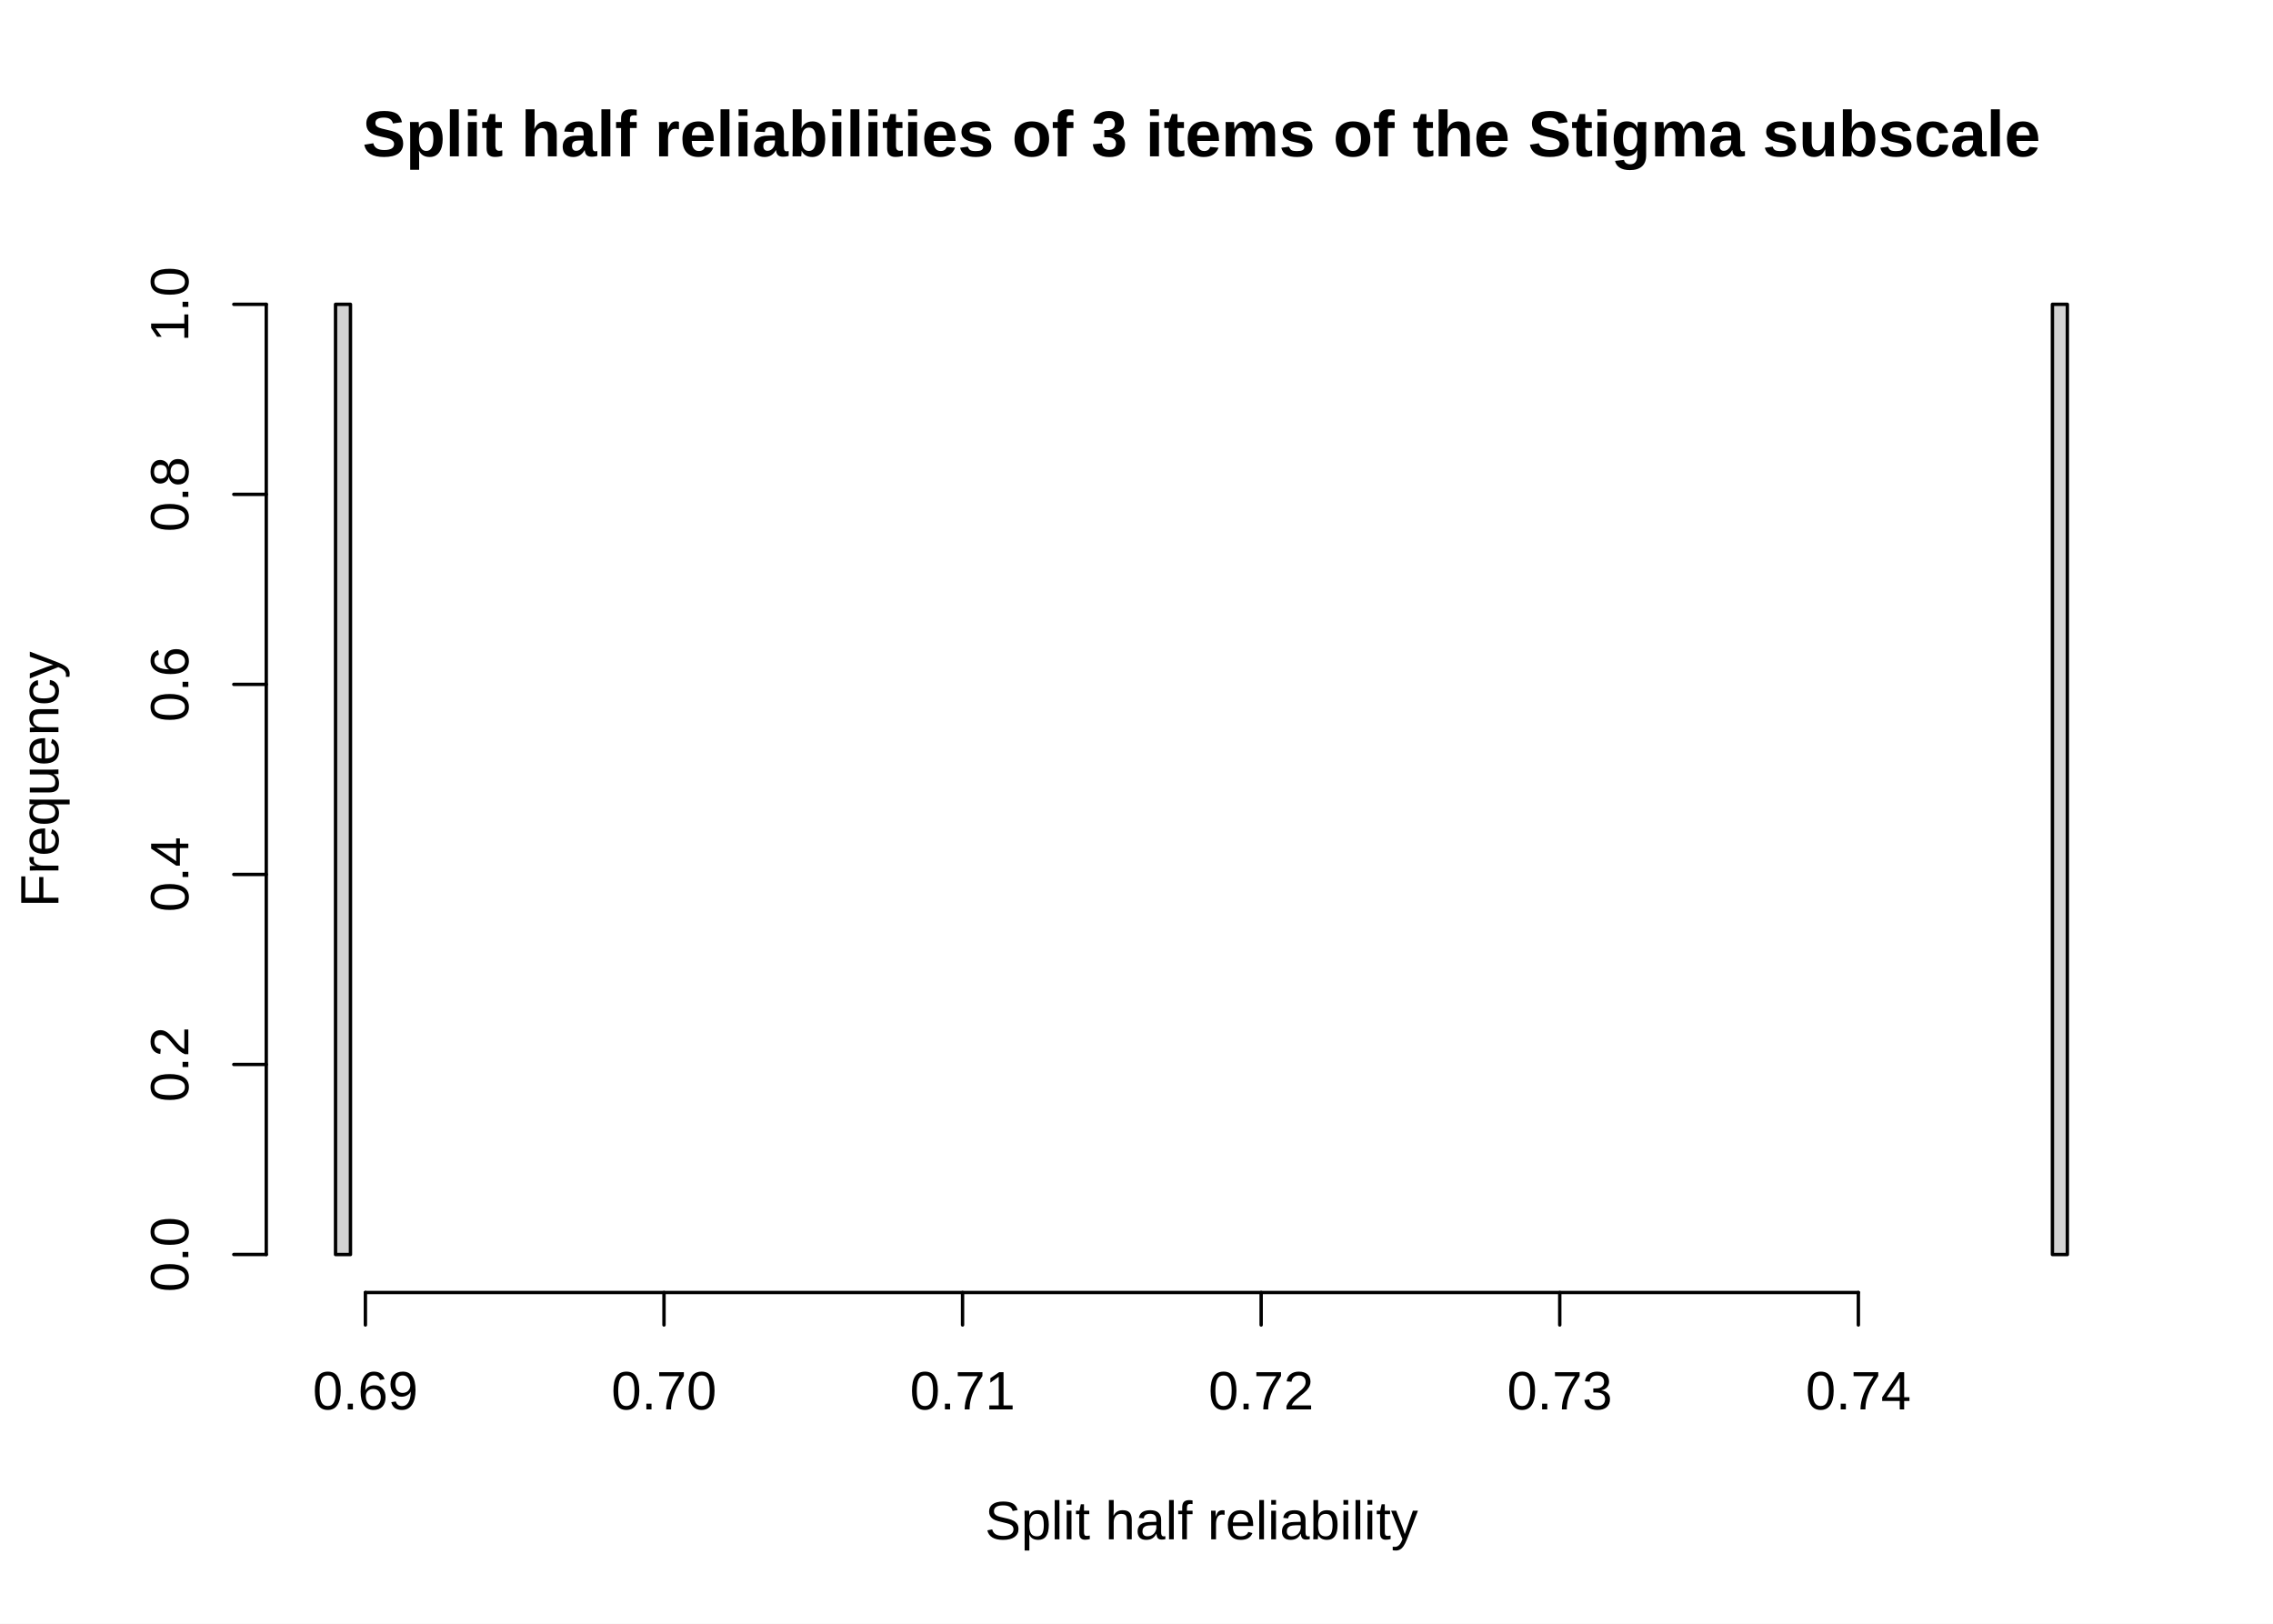
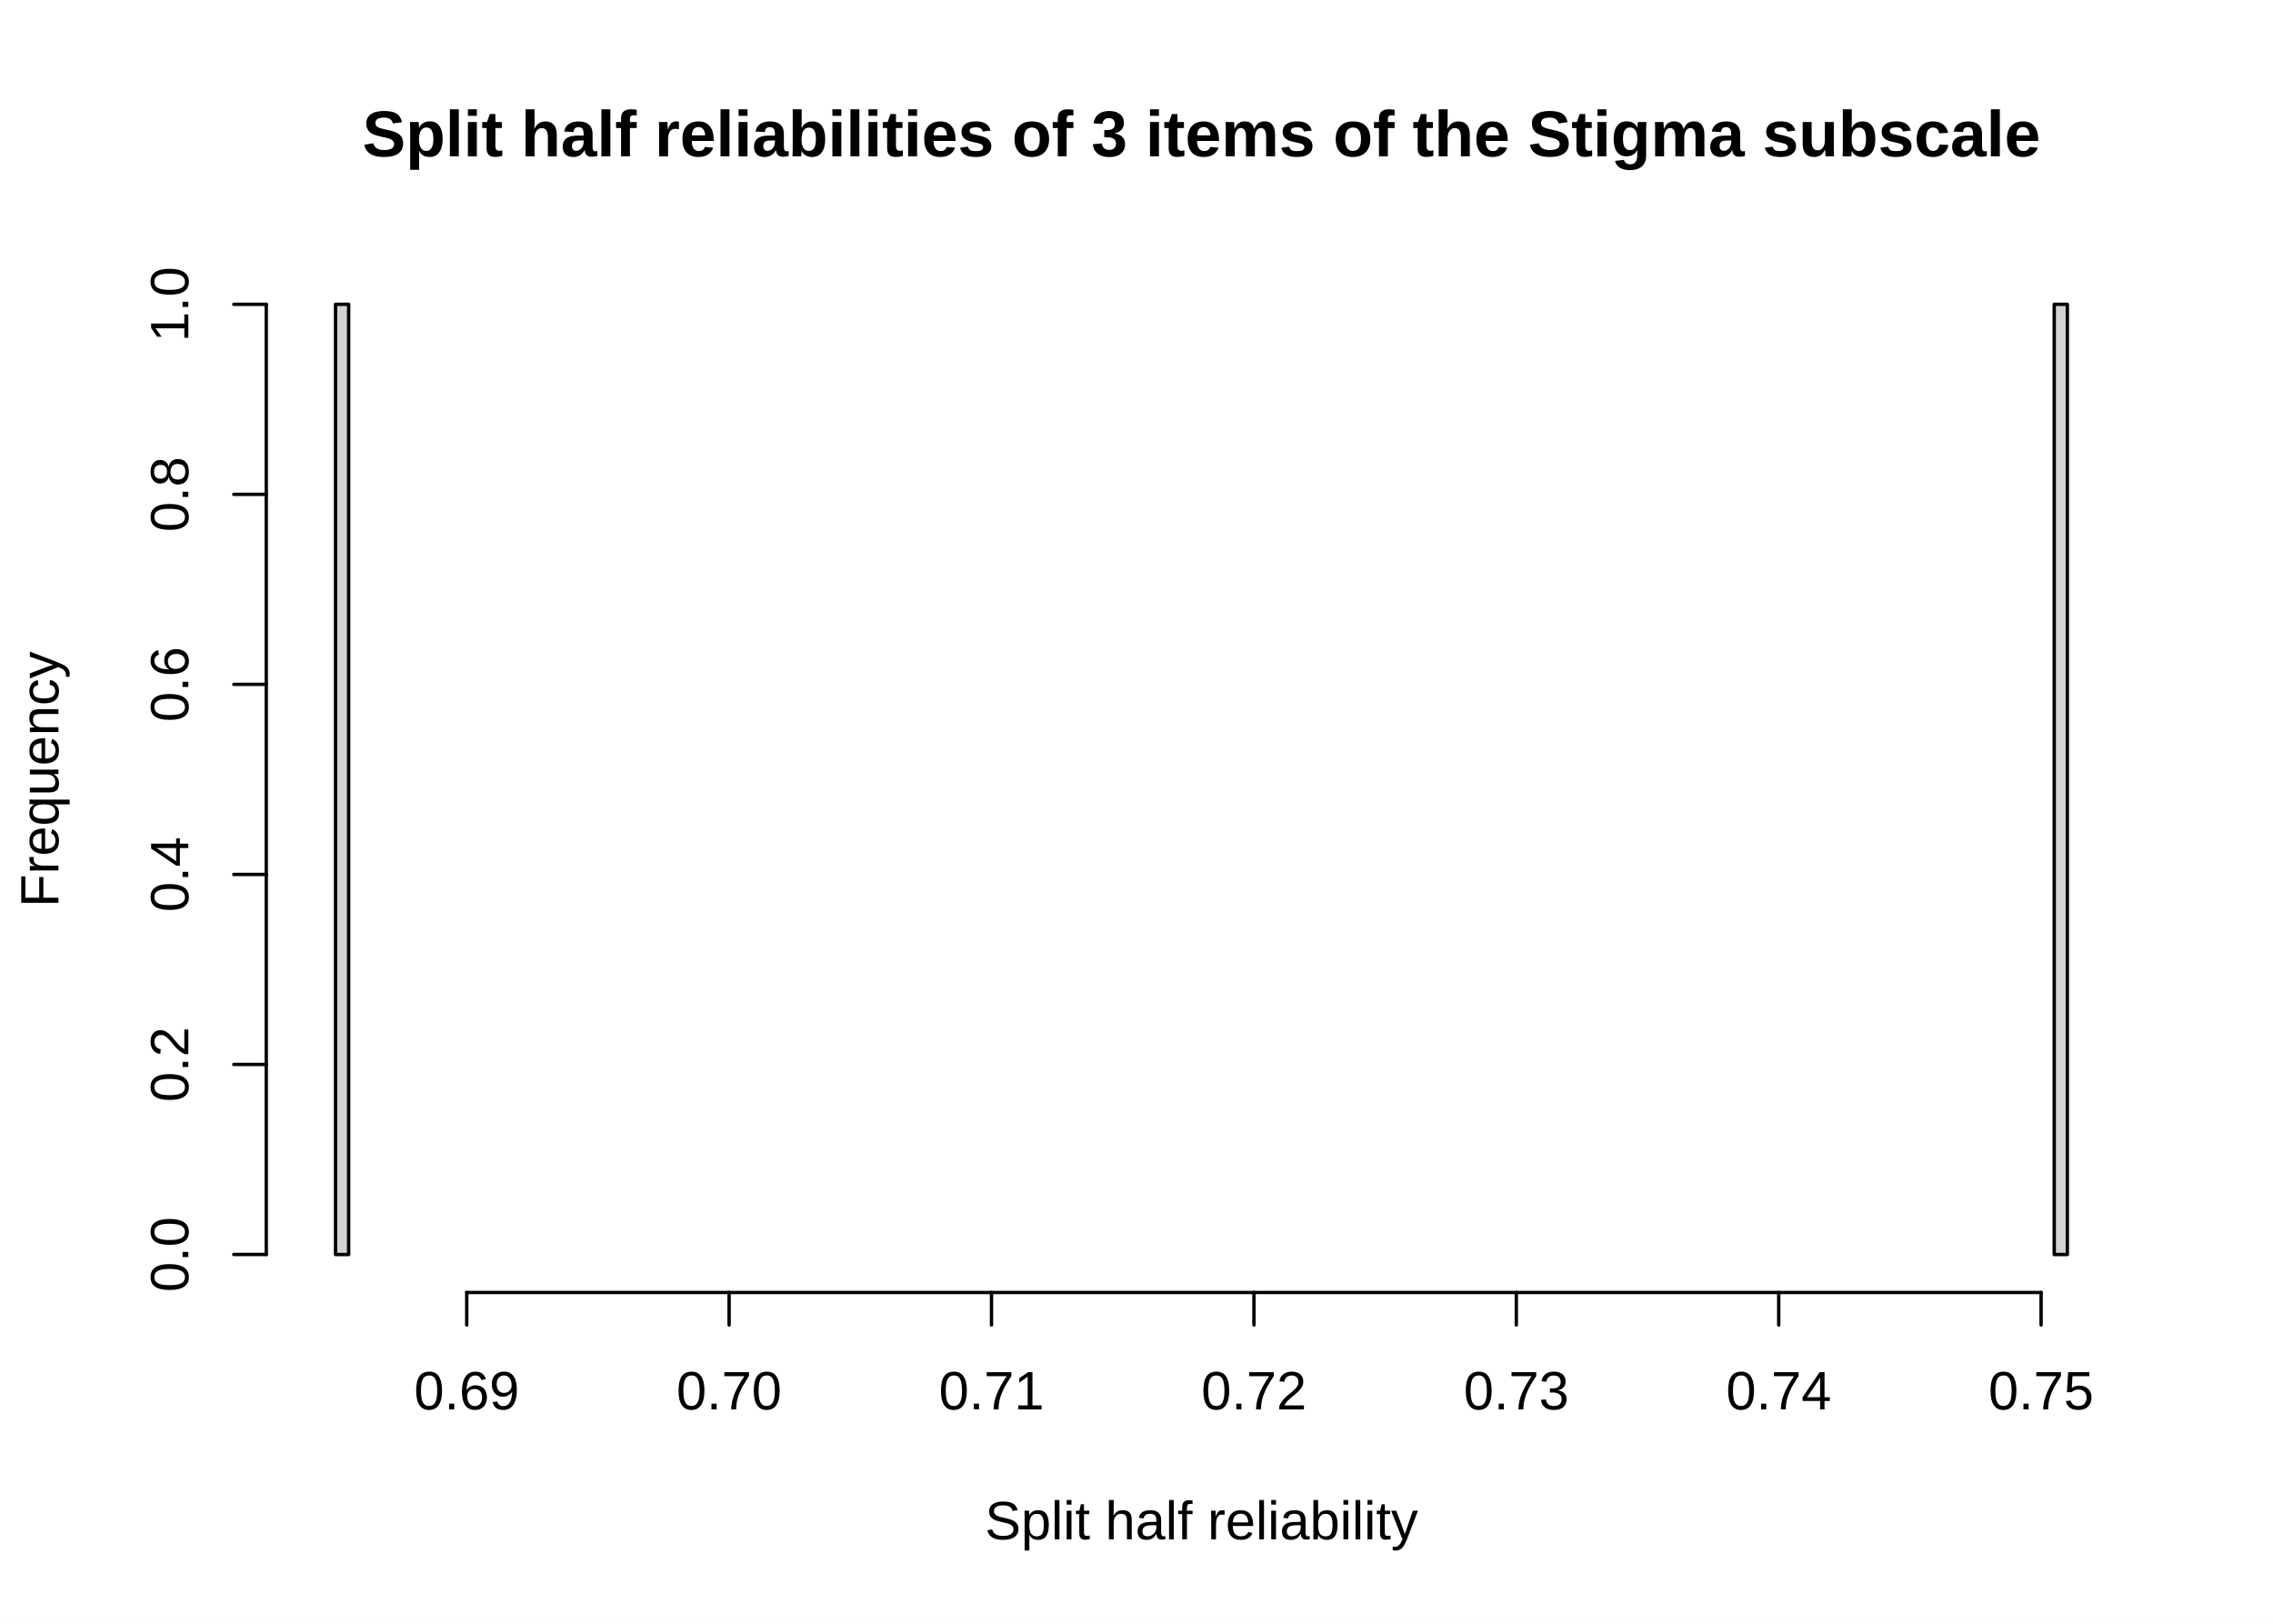
<svg xmlns="http://www.w3.org/2000/svg" class="svglite" width="504.00pt" height="360.00pt" viewBox="0 0 504.00 360.00">
  <defs>
    <style type="text/css">
    .svglite line, .svglite polyline, .svglite polygon, .svglite path, .svglite rect, .svglite circle {
      fill: none;
      stroke: #000000;
      stroke-linecap: round;
      stroke-linejoin: round;
      stroke-miterlimit: 10.00;
    }
  </style>
  </defs>
  <rect width="100%" height="100%" style="stroke: none; fill: #FFFFFF;" />
  <defs>
    <clipPath id="cpMC4wMHw1MDQuMDB8MC4wMHwzNjAuMDA=">
      <rect x="0.00" y="0.00" width="504.00" height="360.00" />
    </clipPath>
  </defs>
  <g clip-path="url(#cpMC4wMHw1MDQuMDB8MC4wMHwzNjAuMDA=)">
    <text x="266.40" y="34.67" text-anchor="middle" style="font-size: 14.40px; font-weight: bold; font-family: Arial;" textLength="305.06px" lengthAdjust="spacingAndGlyphs">Split half reliabilities of 3 items of the Stigma subscale</text>
    <text x="266.40" y="341.28" text-anchor="middle" style="font-size: 12.00px; font-family: Arial;" textLength="96.03px" lengthAdjust="spacingAndGlyphs">Split half reliability</text>
    <text transform="translate(12.96,172.80) rotate(-90)" text-anchor="middle" style="font-size: 12.00px; font-family: Arial;" textLength="56.71px" lengthAdjust="spacingAndGlyphs">Frequency</text>
-     <line x1="81.02" y1="286.56" x2="412.06" y2="286.56" style="stroke-width: 0.75;" />
-     <line x1="81.02" y1="286.56" x2="81.02" y2="293.76" style="stroke-width: 0.75;" />
-     <line x1="147.23" y1="286.56" x2="147.23" y2="293.76" style="stroke-width: 0.75;" />
-     <line x1="213.43" y1="286.56" x2="213.43" y2="293.76" style="stroke-width: 0.75;" />
-     <line x1="279.64" y1="286.56" x2="279.64" y2="293.76" style="stroke-width: 0.75;" />
-     <line x1="345.85" y1="286.56" x2="345.85" y2="293.76" style="stroke-width: 0.75;" />
-     <line x1="412.06" y1="286.56" x2="412.06" y2="293.76" style="stroke-width: 0.75;" />
-     <text x="81.02" y="312.48" text-anchor="middle" style="font-size: 12.00px; font-family: Arial;" textLength="23.36px" lengthAdjust="spacingAndGlyphs">0.69</text>
-     <text x="147.23" y="312.48" text-anchor="middle" style="font-size: 12.00px; font-family: Arial;" textLength="23.36px" lengthAdjust="spacingAndGlyphs">0.70</text>
-     <text x="213.43" y="312.48" text-anchor="middle" style="font-size: 12.00px; font-family: Arial;" textLength="23.36px" lengthAdjust="spacingAndGlyphs">0.71</text>
-     <text x="279.64" y="312.48" text-anchor="middle" style="font-size: 12.00px; font-family: Arial;" textLength="23.36px" lengthAdjust="spacingAndGlyphs">0.72</text>
-     <text x="345.85" y="312.48" text-anchor="middle" style="font-size: 12.00px; font-family: Arial;" textLength="23.36px" lengthAdjust="spacingAndGlyphs">0.73</text>
-     <text x="412.06" y="312.48" text-anchor="middle" style="font-size: 12.00px; font-family: Arial;" textLength="23.36px" lengthAdjust="spacingAndGlyphs">0.74</text>
+     <line x1="103.49" y1="286.56" x2="452.58" y2="286.56" style="stroke-width: 0.75;" />
+     <line x1="103.49" y1="286.56" x2="103.49" y2="293.76" style="stroke-width: 0.75;" />
+     <line x1="161.67" y1="286.56" x2="161.67" y2="293.76" style="stroke-width: 0.75;" />
+     <line x1="219.85" y1="286.56" x2="219.85" y2="293.76" style="stroke-width: 0.75;" />
+     <line x1="278.04" y1="286.56" x2="278.04" y2="293.76" style="stroke-width: 0.75;" />
+     <line x1="336.22" y1="286.56" x2="336.22" y2="293.76" style="stroke-width: 0.75;" />
+     <line x1="394.40" y1="286.56" x2="394.40" y2="293.76" style="stroke-width: 0.75;" />
+     <line x1="452.58" y1="286.56" x2="452.58" y2="293.76" style="stroke-width: 0.75;" />
+     <text x="103.49" y="312.48" text-anchor="middle" style="font-size: 12.00px; font-family: Arial;" textLength="23.36px" lengthAdjust="spacingAndGlyphs">0.69</text>
+     <text x="161.67" y="312.48" text-anchor="middle" style="font-size: 12.00px; font-family: Arial;" textLength="23.36px" lengthAdjust="spacingAndGlyphs">0.70</text>
+     <text x="219.85" y="312.48" text-anchor="middle" style="font-size: 12.00px; font-family: Arial;" textLength="23.36px" lengthAdjust="spacingAndGlyphs">0.71</text>
+     <text x="278.04" y="312.48" text-anchor="middle" style="font-size: 12.00px; font-family: Arial;" textLength="23.36px" lengthAdjust="spacingAndGlyphs">0.72</text>
+     <text x="336.22" y="312.48" text-anchor="middle" style="font-size: 12.00px; font-family: Arial;" textLength="23.36px" lengthAdjust="spacingAndGlyphs">0.73</text>
+     <text x="394.40" y="312.48" text-anchor="middle" style="font-size: 12.00px; font-family: Arial;" textLength="23.36px" lengthAdjust="spacingAndGlyphs">0.74</text>
+     <text x="452.58" y="312.48" text-anchor="middle" style="font-size: 12.00px; font-family: Arial;" textLength="23.36px" lengthAdjust="spacingAndGlyphs">0.75</text>
    <line x1="59.04" y1="278.13" x2="59.04" y2="67.47" style="stroke-width: 0.75;" />
    <line x1="59.04" y1="278.13" x2="51.84" y2="278.13" style="stroke-width: 0.75;" />
    <line x1="59.04" y1="236.00" x2="51.84" y2="236.00" style="stroke-width: 0.75;" />
    <line x1="59.04" y1="193.87" x2="51.84" y2="193.87" style="stroke-width: 0.75;" />
    <line x1="59.04" y1="151.73" x2="51.84" y2="151.73" style="stroke-width: 0.75;" />
    <line x1="59.04" y1="109.60" x2="51.84" y2="109.60" style="stroke-width: 0.75;" />
    <line x1="59.04" y1="67.47" x2="51.84" y2="67.47" style="stroke-width: 0.75;" />
    <text transform="translate(41.76,278.13) rotate(-90)" text-anchor="middle" style="font-size: 12.00px; font-family: Arial;" textLength="16.68px" lengthAdjust="spacingAndGlyphs">0.0</text>
    <text transform="translate(41.76,236.00) rotate(-90)" text-anchor="middle" style="font-size: 12.00px; font-family: Arial;" textLength="16.68px" lengthAdjust="spacingAndGlyphs">0.2</text>
    <text transform="translate(41.76,193.87) rotate(-90)" text-anchor="middle" style="font-size: 12.00px; font-family: Arial;" textLength="16.68px" lengthAdjust="spacingAndGlyphs">0.4</text>
    <text transform="translate(41.76,151.73) rotate(-90)" text-anchor="middle" style="font-size: 12.00px; font-family: Arial;" textLength="16.68px" lengthAdjust="spacingAndGlyphs">0.6</text>
    <text transform="translate(41.76,109.60) rotate(-90)" text-anchor="middle" style="font-size: 12.00px; font-family: Arial;" textLength="16.68px" lengthAdjust="spacingAndGlyphs">0.8</text>
    <text transform="translate(41.76,67.47) rotate(-90)" text-anchor="middle" style="font-size: 12.00px; font-family: Arial;" textLength="16.68px" lengthAdjust="spacingAndGlyphs">1.0</text>
  </g>
  <defs>
    <clipPath id="cpNTkuMDR8NDczLjc2fDU5LjA0fDI4Ni41Ng==">
      <rect x="59.04" y="59.04" width="414.72" height="227.52" />
    </clipPath>
  </defs>
  <g clip-path="url(#cpNTkuMDR8NDczLjc2fDU5LjA0fDI4Ni41Ng==)">
-     <rect x="74.40" y="67.47" width="3.31" height="210.67" style="stroke-width: 0.75; fill: #D3D3D3;" />
-     <rect x="77.71" y="278.13" width="3.31" height="0.00" style="stroke-width: 0.75; fill: #D3D3D3;" />
-     <rect x="81.02" y="278.13" width="3.31" height="0.00" style="stroke-width: 0.75; fill: #D3D3D3;" />
-     <rect x="84.33" y="278.13" width="3.31" height="0.00" style="stroke-width: 0.75; fill: #D3D3D3;" />
-     <rect x="87.64" y="278.13" width="3.31" height="0.00" style="stroke-width: 0.75; fill: #D3D3D3;" />
-     <rect x="90.95" y="278.13" width="3.31" height="0.00" style="stroke-width: 0.75; fill: #D3D3D3;" />
-     <rect x="94.26" y="278.13" width="3.31" height="0.00" style="stroke-width: 0.75; fill: #D3D3D3;" />
-     <rect x="97.57" y="278.13" width="3.31" height="0.00" style="stroke-width: 0.75; fill: #D3D3D3;" />
-     <rect x="100.88" y="278.13" width="3.31" height="0.00" style="stroke-width: 0.75; fill: #D3D3D3;" />
-     <rect x="104.19" y="278.13" width="3.31" height="0.00" style="stroke-width: 0.75; fill: #D3D3D3;" />
-     <rect x="107.50" y="278.13" width="3.31" height="0.00" style="stroke-width: 0.75; fill: #D3D3D3;" />
-     <rect x="110.81" y="278.13" width="3.31" height="0.00" style="stroke-width: 0.75; fill: #D3D3D3;" />
-     <rect x="114.12" y="278.13" width="3.31" height="0.00" style="stroke-width: 0.75; fill: #D3D3D3;" />
-     <rect x="117.43" y="278.13" width="3.31" height="0.00" style="stroke-width: 0.75; fill: #D3D3D3;" />
-     <rect x="120.74" y="278.13" width="3.31" height="0.00" style="stroke-width: 0.75; fill: #D3D3D3;" />
-     <rect x="124.06" y="278.13" width="3.31" height="0.00" style="stroke-width: 0.75; fill: #D3D3D3;" />
-     <rect x="127.37" y="278.13" width="3.31" height="0.00" style="stroke-width: 0.75; fill: #D3D3D3;" />
-     <rect x="130.68" y="278.13" width="3.31" height="0.00" style="stroke-width: 0.75; fill: #D3D3D3;" />
-     <rect x="133.99" y="278.13" width="3.31" height="0.00" style="stroke-width: 0.75; fill: #D3D3D3;" />
-     <rect x="137.30" y="278.13" width="3.31" height="0.00" style="stroke-width: 0.75; fill: #D3D3D3;" />
-     <rect x="140.61" y="278.13" width="3.31" height="0.00" style="stroke-width: 0.75; fill: #D3D3D3;" />
-     <rect x="143.92" y="278.13" width="3.31" height="0.00" style="stroke-width: 0.75; fill: #D3D3D3;" />
-     <rect x="147.23" y="278.13" width="3.31" height="0.00" style="stroke-width: 0.75; fill: #D3D3D3;" />
-     <rect x="150.54" y="278.13" width="3.31" height="0.00" style="stroke-width: 0.75; fill: #D3D3D3;" />
-     <rect x="153.85" y="278.13" width="3.31" height="0.00" style="stroke-width: 0.75; fill: #D3D3D3;" />
-     <rect x="157.16" y="278.13" width="3.31" height="0.00" style="stroke-width: 0.75; fill: #D3D3D3;" />
-     <rect x="160.47" y="278.13" width="3.31" height="0.00" style="stroke-width: 0.75; fill: #D3D3D3;" />
-     <rect x="163.78" y="278.13" width="3.31" height="0.00" style="stroke-width: 0.75; fill: #D3D3D3;" />
-     <rect x="167.09" y="278.13" width="3.31" height="0.00" style="stroke-width: 0.75; fill: #D3D3D3;" />
-     <rect x="170.40" y="278.13" width="3.31" height="0.00" style="stroke-width: 0.75; fill: #D3D3D3;" />
-     <rect x="173.71" y="278.13" width="3.31" height="0.00" style="stroke-width: 0.75; fill: #D3D3D3;" />
-     <rect x="177.02" y="278.13" width="3.31" height="0.00" style="stroke-width: 0.75; fill: #D3D3D3;" />
-     <rect x="180.33" y="278.13" width="3.31" height="0.00" style="stroke-width: 0.75; fill: #D3D3D3;" />
-     <rect x="183.64" y="278.13" width="3.31" height="0.00" style="stroke-width: 0.75; fill: #D3D3D3;" />
-     <rect x="186.95" y="278.13" width="3.31" height="0.00" style="stroke-width: 0.75; fill: #D3D3D3;" />
-     <rect x="190.26" y="278.13" width="3.31" height="0.00" style="stroke-width: 0.75; fill: #D3D3D3;" />
-     <rect x="193.57" y="278.13" width="3.31" height="0.00" style="stroke-width: 0.75; fill: #D3D3D3;" />
-     <rect x="196.88" y="278.13" width="3.31" height="0.00" style="stroke-width: 0.75; fill: #D3D3D3;" />
-     <rect x="200.19" y="278.13" width="3.31" height="0.00" style="stroke-width: 0.75; fill: #D3D3D3;" />
-     <rect x="203.50" y="278.13" width="3.31" height="0.00" style="stroke-width: 0.75; fill: #D3D3D3;" />
-     <rect x="206.81" y="278.13" width="3.31" height="0.00" style="stroke-width: 0.75; fill: #D3D3D3;" />
-     <rect x="210.12" y="278.13" width="3.31" height="0.00" style="stroke-width: 0.75; fill: #D3D3D3;" />
-     <rect x="213.43" y="278.13" width="3.31" height="0.00" style="stroke-width: 0.75; fill: #D3D3D3;" />
-     <rect x="216.74" y="278.13" width="3.31" height="0.00" style="stroke-width: 0.75; fill: #D3D3D3;" />
-     <rect x="220.06" y="278.13" width="3.31" height="0.00" style="stroke-width: 0.75; fill: #D3D3D3;" />
-     <rect x="223.37" y="278.13" width="3.31" height="0.00" style="stroke-width: 0.75; fill: #D3D3D3;" />
-     <rect x="226.68" y="278.13" width="3.31" height="0.00" style="stroke-width: 0.75; fill: #D3D3D3;" />
-     <rect x="229.99" y="278.13" width="3.31" height="0.00" style="stroke-width: 0.75; fill: #D3D3D3;" />
-     <rect x="233.30" y="278.13" width="3.31" height="0.00" style="stroke-width: 0.75; fill: #D3D3D3;" />
-     <rect x="236.61" y="278.13" width="3.31" height="0.00" style="stroke-width: 0.75; fill: #D3D3D3;" />
-     <rect x="239.92" y="278.13" width="3.31" height="0.00" style="stroke-width: 0.75; fill: #D3D3D3;" />
-     <rect x="243.23" y="278.13" width="3.31" height="0.00" style="stroke-width: 0.75; fill: #D3D3D3;" />
-     <rect x="246.54" y="278.13" width="3.31" height="0.00" style="stroke-width: 0.75; fill: #D3D3D3;" />
-     <rect x="249.85" y="278.13" width="3.31" height="0.00" style="stroke-width: 0.75; fill: #D3D3D3;" />
-     <rect x="253.16" y="278.13" width="3.31" height="0.00" style="stroke-width: 0.75; fill: #D3D3D3;" />
-     <rect x="256.47" y="278.13" width="3.31" height="0.00" style="stroke-width: 0.75; fill: #D3D3D3;" />
-     <rect x="259.78" y="278.13" width="3.31" height="0.00" style="stroke-width: 0.75; fill: #D3D3D3;" />
-     <rect x="263.09" y="278.13" width="3.31" height="0.00" style="stroke-width: 0.75; fill: #D3D3D3;" />
-     <rect x="266.40" y="278.13" width="3.31" height="0.00" style="stroke-width: 0.75; fill: #D3D3D3;" />
-     <rect x="269.71" y="278.13" width="3.31" height="0.00" style="stroke-width: 0.75; fill: #D3D3D3;" />
-     <rect x="273.02" y="278.13" width="3.31" height="0.00" style="stroke-width: 0.75; fill: #D3D3D3;" />
-     <rect x="276.33" y="278.13" width="3.31" height="0.00" style="stroke-width: 0.75; fill: #D3D3D3;" />
-     <rect x="279.64" y="278.13" width="3.31" height="0.00" style="stroke-width: 0.75; fill: #D3D3D3;" />
-     <rect x="282.95" y="278.13" width="3.31" height="0.00" style="stroke-width: 0.75; fill: #D3D3D3;" />
-     <rect x="286.26" y="278.13" width="3.31" height="0.00" style="stroke-width: 0.75; fill: #D3D3D3;" />
-     <rect x="289.57" y="278.13" width="3.31" height="0.00" style="stroke-width: 0.75; fill: #D3D3D3;" />
-     <rect x="292.88" y="278.13" width="3.31" height="0.00" style="stroke-width: 0.75; fill: #D3D3D3;" />
-     <rect x="296.19" y="278.13" width="3.31" height="0.00" style="stroke-width: 0.75; fill: #D3D3D3;" />
-     <rect x="299.50" y="278.13" width="3.31" height="0.00" style="stroke-width: 0.75; fill: #D3D3D3;" />
-     <rect x="302.81" y="278.13" width="3.31" height="0.00" style="stroke-width: 0.75; fill: #D3D3D3;" />
-     <rect x="306.12" y="278.13" width="3.31" height="0.00" style="stroke-width: 0.75; fill: #D3D3D3;" />
-     <rect x="309.43" y="278.13" width="3.31" height="0.00" style="stroke-width: 0.75; fill: #D3D3D3;" />
-     <rect x="312.74" y="278.13" width="3.31" height="0.00" style="stroke-width: 0.75; fill: #D3D3D3;" />
-     <rect x="316.06" y="278.13" width="3.31" height="0.00" style="stroke-width: 0.75; fill: #D3D3D3;" />
-     <rect x="319.37" y="278.13" width="3.31" height="0.00" style="stroke-width: 0.75; fill: #D3D3D3;" />
-     <rect x="322.68" y="278.13" width="3.31" height="0.00" style="stroke-width: 0.75; fill: #D3D3D3;" />
-     <rect x="325.99" y="278.13" width="3.31" height="0.00" style="stroke-width: 0.75; fill: #D3D3D3;" />
-     <rect x="329.30" y="278.13" width="3.31" height="0.00" style="stroke-width: 0.75; fill: #D3D3D3;" />
-     <rect x="332.61" y="278.13" width="3.31" height="0.00" style="stroke-width: 0.75; fill: #D3D3D3;" />
-     <rect x="335.92" y="278.13" width="3.31" height="0.00" style="stroke-width: 0.75; fill: #D3D3D3;" />
-     <rect x="339.23" y="278.13" width="3.31" height="0.00" style="stroke-width: 0.75; fill: #D3D3D3;" />
-     <rect x="342.54" y="278.13" width="3.31" height="0.00" style="stroke-width: 0.75; fill: #D3D3D3;" />
-     <rect x="345.85" y="278.13" width="3.31" height="0.00" style="stroke-width: 0.75; fill: #D3D3D3;" />
-     <rect x="349.16" y="278.13" width="3.31" height="0.00" style="stroke-width: 0.75; fill: #D3D3D3;" />
-     <rect x="352.47" y="278.13" width="3.31" height="0.00" style="stroke-width: 0.75; fill: #D3D3D3;" />
-     <rect x="355.78" y="278.13" width="3.31" height="0.00" style="stroke-width: 0.75; fill: #D3D3D3;" />
-     <rect x="359.09" y="278.13" width="3.31" height="0.00" style="stroke-width: 0.75; fill: #D3D3D3;" />
-     <rect x="362.40" y="278.13" width="3.31" height="0.00" style="stroke-width: 0.75; fill: #D3D3D3;" />
-     <rect x="365.71" y="278.13" width="3.31" height="0.00" style="stroke-width: 0.75; fill: #D3D3D3;" />
-     <rect x="369.02" y="278.13" width="3.31" height="0.00" style="stroke-width: 0.75; fill: #D3D3D3;" />
-     <rect x="372.33" y="278.13" width="3.31" height="0.00" style="stroke-width: 0.75; fill: #D3D3D3;" />
-     <rect x="375.64" y="278.13" width="3.31" height="0.00" style="stroke-width: 0.75; fill: #D3D3D3;" />
-     <rect x="378.95" y="278.13" width="3.31" height="0.00" style="stroke-width: 0.75; fill: #D3D3D3;" />
-     <rect x="382.26" y="278.13" width="3.31" height="0.00" style="stroke-width: 0.75; fill: #D3D3D3;" />
-     <rect x="385.57" y="278.13" width="3.31" height="0.00" style="stroke-width: 0.75; fill: #D3D3D3;" />
-     <rect x="388.88" y="278.13" width="3.31" height="0.00" style="stroke-width: 0.75; fill: #D3D3D3;" />
-     <rect x="392.19" y="278.13" width="3.31" height="0.00" style="stroke-width: 0.75; fill: #D3D3D3;" />
-     <rect x="395.50" y="278.13" width="3.31" height="0.00" style="stroke-width: 0.75; fill: #D3D3D3;" />
-     <rect x="398.81" y="278.13" width="3.31" height="0.00" style="stroke-width: 0.75; fill: #D3D3D3;" />
-     <rect x="402.12" y="278.13" width="3.31" height="0.00" style="stroke-width: 0.75; fill: #D3D3D3;" />
-     <rect x="405.43" y="278.13" width="3.31" height="0.00" style="stroke-width: 0.75; fill: #D3D3D3;" />
-     <rect x="408.74" y="278.13" width="3.31" height="0.00" style="stroke-width: 0.75; fill: #D3D3D3;" />
-     <rect x="412.06" y="278.13" width="3.31" height="0.00" style="stroke-width: 0.75; fill: #D3D3D3;" />
-     <rect x="415.37" y="278.13" width="3.31" height="0.00" style="stroke-width: 0.75; fill: #D3D3D3;" />
-     <rect x="418.68" y="278.13" width="3.31" height="0.00" style="stroke-width: 0.75; fill: #D3D3D3;" />
-     <rect x="421.99" y="278.13" width="3.31" height="0.00" style="stroke-width: 0.75; fill: #D3D3D3;" />
-     <rect x="425.30" y="278.13" width="3.31" height="0.00" style="stroke-width: 0.75; fill: #D3D3D3;" />
-     <rect x="428.61" y="278.13" width="3.31" height="0.00" style="stroke-width: 0.75; fill: #D3D3D3;" />
-     <rect x="431.92" y="278.13" width="3.31" height="0.00" style="stroke-width: 0.75; fill: #D3D3D3;" />
-     <rect x="435.23" y="278.13" width="3.31" height="0.00" style="stroke-width: 0.75; fill: #D3D3D3;" />
-     <rect x="438.54" y="278.13" width="3.31" height="0.00" style="stroke-width: 0.75; fill: #D3D3D3;" />
-     <rect x="441.85" y="278.13" width="3.31" height="0.00" style="stroke-width: 0.75; fill: #D3D3D3;" />
-     <rect x="445.16" y="278.13" width="3.31" height="0.00" style="stroke-width: 0.75; fill: #D3D3D3;" />
-     <rect x="448.47" y="278.13" width="3.31" height="0.00" style="stroke-width: 0.75; fill: #D3D3D3;" />
-     <rect x="451.78" y="278.13" width="3.31" height="0.00" style="stroke-width: 0.75; fill: #D3D3D3;" />
-     <rect x="455.09" y="67.47" width="3.31" height="210.67" style="stroke-width: 0.75; fill: #D3D3D3;" />
+     <rect x="74.40" y="67.47" width="2.91" height="210.67" style="stroke-width: 0.75; fill: #D3D3D3;" />
+     <rect x="77.31" y="278.13" width="2.91" height="0.00" style="stroke-width: 0.75; fill: #D3D3D3;" />
+     <rect x="80.22" y="278.13" width="2.91" height="0.00" style="stroke-width: 0.75; fill: #D3D3D3;" />
+     <rect x="83.13" y="278.13" width="2.91" height="0.00" style="stroke-width: 0.75; fill: #D3D3D3;" />
+     <rect x="86.04" y="278.13" width="2.91" height="0.00" style="stroke-width: 0.75; fill: #D3D3D3;" />
+     <rect x="88.95" y="278.13" width="2.91" height="0.00" style="stroke-width: 0.75; fill: #D3D3D3;" />
+     <rect x="91.85" y="278.13" width="2.91" height="0.00" style="stroke-width: 0.75; fill: #D3D3D3;" />
+     <rect x="94.76" y="278.13" width="2.91" height="0.00" style="stroke-width: 0.75; fill: #D3D3D3;" />
+     <rect x="97.67" y="278.13" width="2.91" height="0.00" style="stroke-width: 0.75; fill: #D3D3D3;" />
+     <rect x="100.58" y="278.13" width="2.91" height="0.00" style="stroke-width: 0.75; fill: #D3D3D3;" />
+     <rect x="103.49" y="278.13" width="2.91" height="0.00" style="stroke-width: 0.75; fill: #D3D3D3;" />
+     <rect x="106.40" y="278.13" width="2.91" height="0.00" style="stroke-width: 0.75; fill: #D3D3D3;" />
+     <rect x="109.31" y="278.13" width="2.91" height="0.00" style="stroke-width: 0.75; fill: #D3D3D3;" />
+     <rect x="112.22" y="278.13" width="2.91" height="0.00" style="stroke-width: 0.75; fill: #D3D3D3;" />
+     <rect x="115.13" y="278.13" width="2.91" height="0.00" style="stroke-width: 0.75; fill: #D3D3D3;" />
+     <rect x="118.04" y="278.13" width="2.91" height="0.00" style="stroke-width: 0.75; fill: #D3D3D3;" />
+     <rect x="120.95" y="278.13" width="2.91" height="0.00" style="stroke-width: 0.75; fill: #D3D3D3;" />
+     <rect x="123.85" y="278.13" width="2.91" height="0.00" style="stroke-width: 0.75; fill: #D3D3D3;" />
+     <rect x="126.76" y="278.13" width="2.91" height="0.00" style="stroke-width: 0.75; fill: #D3D3D3;" />
+     <rect x="129.67" y="278.13" width="2.91" height="0.00" style="stroke-width: 0.75; fill: #D3D3D3;" />
+     <rect x="132.58" y="278.13" width="2.91" height="0.00" style="stroke-width: 0.75; fill: #D3D3D3;" />
+     <rect x="135.49" y="278.13" width="2.91" height="0.00" style="stroke-width: 0.75; fill: #D3D3D3;" />
+     <rect x="138.40" y="278.13" width="2.91" height="0.00" style="stroke-width: 0.75; fill: #D3D3D3;" />
+     <rect x="141.31" y="278.13" width="2.91" height="0.00" style="stroke-width: 0.75; fill: #D3D3D3;" />
+     <rect x="144.22" y="278.13" width="2.91" height="0.00" style="stroke-width: 0.75; fill: #D3D3D3;" />
+     <rect x="147.13" y="278.13" width="2.91" height="0.00" style="stroke-width: 0.75; fill: #D3D3D3;" />
+     <rect x="150.04" y="278.13" width="2.91" height="0.00" style="stroke-width: 0.75; fill: #D3D3D3;" />
+     <rect x="152.95" y="278.13" width="2.91" height="0.00" style="stroke-width: 0.75; fill: #D3D3D3;" />
+     <rect x="155.85" y="278.13" width="2.91" height="0.00" style="stroke-width: 0.75; fill: #D3D3D3;" />
+     <rect x="158.76" y="278.13" width="2.91" height="0.00" style="stroke-width: 0.75; fill: #D3D3D3;" />
+     <rect x="161.67" y="278.13" width="2.91" height="0.00" style="stroke-width: 0.75; fill: #D3D3D3;" />
+     <rect x="164.58" y="278.13" width="2.91" height="0.00" style="stroke-width: 0.75; fill: #D3D3D3;" />
+     <rect x="167.49" y="278.13" width="2.91" height="0.00" style="stroke-width: 0.75; fill: #D3D3D3;" />
+     <rect x="170.40" y="278.13" width="2.91" height="0.00" style="stroke-width: 0.75; fill: #D3D3D3;" />
+     <rect x="173.31" y="278.13" width="2.91" height="0.00" style="stroke-width: 0.75; fill: #D3D3D3;" />
+     <rect x="176.22" y="278.13" width="2.91" height="0.00" style="stroke-width: 0.75; fill: #D3D3D3;" />
+     <rect x="179.13" y="278.13" width="2.91" height="0.00" style="stroke-width: 0.75; fill: #D3D3D3;" />
+     <rect x="182.04" y="278.13" width="2.91" height="0.00" style="stroke-width: 0.75; fill: #D3D3D3;" />
+     <rect x="184.95" y="278.13" width="2.91" height="0.00" style="stroke-width: 0.75; fill: #D3D3D3;" />
+     <rect x="187.85" y="278.13" width="2.91" height="0.00" style="stroke-width: 0.75; fill: #D3D3D3;" />
+     <rect x="190.76" y="278.13" width="2.91" height="0.00" style="stroke-width: 0.75; fill: #D3D3D3;" />
+     <rect x="193.67" y="278.13" width="2.91" height="0.00" style="stroke-width: 0.75; fill: #D3D3D3;" />
+     <rect x="196.58" y="278.13" width="2.91" height="0.00" style="stroke-width: 0.75; fill: #D3D3D3;" />
+     <rect x="199.49" y="278.13" width="2.91" height="0.00" style="stroke-width: 0.75; fill: #D3D3D3;" />
+     <rect x="202.40" y="278.13" width="2.91" height="0.00" style="stroke-width: 0.75; fill: #D3D3D3;" />
+     <rect x="205.31" y="278.13" width="2.91" height="0.00" style="stroke-width: 0.75; fill: #D3D3D3;" />
+     <rect x="208.22" y="278.13" width="2.91" height="0.00" style="stroke-width: 0.75; fill: #D3D3D3;" />
+     <rect x="211.13" y="278.13" width="2.91" height="0.00" style="stroke-width: 0.75; fill: #D3D3D3;" />
+     <rect x="214.04" y="278.13" width="2.91" height="0.00" style="stroke-width: 0.75; fill: #D3D3D3;" />
+     <rect x="216.95" y="278.13" width="2.91" height="0.00" style="stroke-width: 0.75; fill: #D3D3D3;" />
+     <rect x="219.85" y="278.13" width="2.91" height="0.00" style="stroke-width: 0.75; fill: #D3D3D3;" />
+     <rect x="222.76" y="278.13" width="2.91" height="0.00" style="stroke-width: 0.75; fill: #D3D3D3;" />
+     <rect x="225.67" y="278.13" width="2.91" height="0.00" style="stroke-width: 0.75; fill: #D3D3D3;" />
+     <rect x="228.58" y="278.13" width="2.91" height="0.00" style="stroke-width: 0.75; fill: #D3D3D3;" />
+     <rect x="231.49" y="278.13" width="2.91" height="0.00" style="stroke-width: 0.75; fill: #D3D3D3;" />
+     <rect x="234.40" y="278.13" width="2.91" height="0.00" style="stroke-width: 0.75; fill: #D3D3D3;" />
+     <rect x="237.31" y="278.13" width="2.91" height="0.00" style="stroke-width: 0.75; fill: #D3D3D3;" />
+     <rect x="240.22" y="278.13" width="2.91" height="0.00" style="stroke-width: 0.75; fill: #D3D3D3;" />
+     <rect x="243.13" y="278.13" width="2.91" height="0.00" style="stroke-width: 0.75; fill: #D3D3D3;" />
+     <rect x="246.04" y="278.13" width="2.91" height="0.00" style="stroke-width: 0.75; fill: #D3D3D3;" />
+     <rect x="248.95" y="278.13" width="2.91" height="0.00" style="stroke-width: 0.75; fill: #D3D3D3;" />
+     <rect x="251.85" y="278.13" width="2.91" height="0.00" style="stroke-width: 0.75; fill: #D3D3D3;" />
+     <rect x="254.76" y="278.13" width="2.91" height="0.00" style="stroke-width: 0.75; fill: #D3D3D3;" />
+     <rect x="257.67" y="278.13" width="2.91" height="0.00" style="stroke-width: 0.75; fill: #D3D3D3;" />
+     <rect x="260.58" y="278.13" width="2.91" height="0.00" style="stroke-width: 0.75; fill: #D3D3D3;" />
+     <rect x="263.49" y="278.13" width="2.91" height="0.00" style="stroke-width: 0.75; fill: #D3D3D3;" />
+     <rect x="266.40" y="278.13" width="2.91" height="0.00" style="stroke-width: 0.75; fill: #D3D3D3;" />
+     <rect x="269.31" y="278.13" width="2.91" height="0.00" style="stroke-width: 0.75; fill: #D3D3D3;" />
+     <rect x="272.22" y="278.13" width="2.91" height="0.00" style="stroke-width: 0.75; fill: #D3D3D3;" />
+     <rect x="275.13" y="278.13" width="2.91" height="0.00" style="stroke-width: 0.75; fill: #D3D3D3;" />
+     <rect x="278.04" y="278.13" width="2.91" height="0.00" style="stroke-width: 0.75; fill: #D3D3D3;" />
+     <rect x="280.95" y="278.13" width="2.91" height="0.00" style="stroke-width: 0.75; fill: #D3D3D3;" />
+     <rect x="283.85" y="278.13" width="2.91" height="0.00" style="stroke-width: 0.75; fill: #D3D3D3;" />
+     <rect x="286.76" y="278.13" width="2.91" height="0.00" style="stroke-width: 0.75; fill: #D3D3D3;" />
+     <rect x="289.67" y="278.13" width="2.91" height="0.00" style="stroke-width: 0.75; fill: #D3D3D3;" />
+     <rect x="292.58" y="278.13" width="2.91" height="0.00" style="stroke-width: 0.75; fill: #D3D3D3;" />
+     <rect x="295.49" y="278.13" width="2.91" height="0.00" style="stroke-width: 0.75; fill: #D3D3D3;" />
+     <rect x="298.40" y="278.13" width="2.91" height="0.00" style="stroke-width: 0.75; fill: #D3D3D3;" />
+     <rect x="301.31" y="278.13" width="2.91" height="0.00" style="stroke-width: 0.75; fill: #D3D3D3;" />
+     <rect x="304.22" y="278.13" width="2.91" height="0.00" style="stroke-width: 0.75; fill: #D3D3D3;" />
+     <rect x="307.13" y="278.13" width="2.91" height="0.00" style="stroke-width: 0.75; fill: #D3D3D3;" />
+     <rect x="310.04" y="278.13" width="2.91" height="0.00" style="stroke-width: 0.75; fill: #D3D3D3;" />
+     <rect x="312.95" y="278.13" width="2.91" height="0.00" style="stroke-width: 0.75; fill: #D3D3D3;" />
+     <rect x="315.85" y="278.13" width="2.91" height="0.00" style="stroke-width: 0.75; fill: #D3D3D3;" />
+     <rect x="318.76" y="278.13" width="2.91" height="0.00" style="stroke-width: 0.75; fill: #D3D3D3;" />
+     <rect x="321.67" y="278.13" width="2.91" height="0.00" style="stroke-width: 0.75; fill: #D3D3D3;" />
+     <rect x="324.58" y="278.13" width="2.91" height="0.00" style="stroke-width: 0.75; fill: #D3D3D3;" />
+     <rect x="327.49" y="278.13" width="2.91" height="0.00" style="stroke-width: 0.75; fill: #D3D3D3;" />
+     <rect x="330.40" y="278.13" width="2.91" height="0.00" style="stroke-width: 0.75; fill: #D3D3D3;" />
+     <rect x="333.31" y="278.13" width="2.91" height="0.00" style="stroke-width: 0.75; fill: #D3D3D3;" />
+     <rect x="336.22" y="278.13" width="2.91" height="0.00" style="stroke-width: 0.75; fill: #D3D3D3;" />
+     <rect x="339.13" y="278.13" width="2.91" height="0.00" style="stroke-width: 0.75; fill: #D3D3D3;" />
+     <rect x="342.04" y="278.13" width="2.91" height="0.00" style="stroke-width: 0.75; fill: #D3D3D3;" />
+     <rect x="344.95" y="278.13" width="2.91" height="0.00" style="stroke-width: 0.75; fill: #D3D3D3;" />
+     <rect x="347.85" y="278.13" width="2.91" height="0.00" style="stroke-width: 0.75; fill: #D3D3D3;" />
+     <rect x="350.76" y="278.13" width="2.91" height="0.00" style="stroke-width: 0.75; fill: #D3D3D3;" />
+     <rect x="353.67" y="278.13" width="2.91" height="0.00" style="stroke-width: 0.75; fill: #D3D3D3;" />
+     <rect x="356.58" y="278.13" width="2.91" height="0.00" style="stroke-width: 0.75; fill: #D3D3D3;" />
+     <rect x="359.49" y="278.13" width="2.91" height="0.00" style="stroke-width: 0.75; fill: #D3D3D3;" />
+     <rect x="362.40" y="278.13" width="2.91" height="0.00" style="stroke-width: 0.75; fill: #D3D3D3;" />
+     <rect x="365.31" y="278.13" width="2.91" height="0.00" style="stroke-width: 0.75; fill: #D3D3D3;" />
+     <rect x="368.22" y="278.13" width="2.91" height="0.00" style="stroke-width: 0.75; fill: #D3D3D3;" />
+     <rect x="371.13" y="278.13" width="2.91" height="0.00" style="stroke-width: 0.75; fill: #D3D3D3;" />
+     <rect x="374.04" y="278.13" width="2.91" height="0.00" style="stroke-width: 0.75; fill: #D3D3D3;" />
+     <rect x="376.95" y="278.13" width="2.91" height="0.00" style="stroke-width: 0.75; fill: #D3D3D3;" />
+     <rect x="379.85" y="278.13" width="2.91" height="0.00" style="stroke-width: 0.75; fill: #D3D3D3;" />
+     <rect x="382.76" y="278.13" width="2.91" height="0.00" style="stroke-width: 0.75; fill: #D3D3D3;" />
+     <rect x="385.67" y="278.13" width="2.91" height="0.00" style="stroke-width: 0.75; fill: #D3D3D3;" />
+     <rect x="388.58" y="278.13" width="2.91" height="0.00" style="stroke-width: 0.75; fill: #D3D3D3;" />
+     <rect x="391.49" y="278.13" width="2.91" height="0.00" style="stroke-width: 0.75; fill: #D3D3D3;" />
+     <rect x="394.40" y="278.13" width="2.91" height="0.00" style="stroke-width: 0.75; fill: #D3D3D3;" />
+     <rect x="397.31" y="278.13" width="2.91" height="0.00" style="stroke-width: 0.75; fill: #D3D3D3;" />
+     <rect x="400.22" y="278.13" width="2.91" height="0.00" style="stroke-width: 0.75; fill: #D3D3D3;" />
+     <rect x="403.13" y="278.13" width="2.91" height="0.00" style="stroke-width: 0.75; fill: #D3D3D3;" />
+     <rect x="406.04" y="278.13" width="2.91" height="0.00" style="stroke-width: 0.75; fill: #D3D3D3;" />
+     <rect x="408.95" y="278.13" width="2.91" height="0.00" style="stroke-width: 0.75; fill: #D3D3D3;" />
+     <rect x="411.85" y="278.13" width="2.91" height="0.00" style="stroke-width: 0.75; fill: #D3D3D3;" />
+     <rect x="414.76" y="278.13" width="2.91" height="0.00" style="stroke-width: 0.75; fill: #D3D3D3;" />
+     <rect x="417.67" y="278.13" width="2.91" height="0.00" style="stroke-width: 0.75; fill: #D3D3D3;" />
+     <rect x="420.58" y="278.13" width="2.91" height="0.00" style="stroke-width: 0.75; fill: #D3D3D3;" />
+     <rect x="423.49" y="278.13" width="2.91" height="0.00" style="stroke-width: 0.75; fill: #D3D3D3;" />
+     <rect x="426.40" y="278.13" width="2.91" height="0.00" style="stroke-width: 0.75; fill: #D3D3D3;" />
+     <rect x="429.31" y="278.13" width="2.91" height="0.00" style="stroke-width: 0.75; fill: #D3D3D3;" />
+     <rect x="432.22" y="278.13" width="2.91" height="0.00" style="stroke-width: 0.75; fill: #D3D3D3;" />
+     <rect x="435.13" y="278.13" width="2.91" height="0.00" style="stroke-width: 0.75; fill: #D3D3D3;" />
+     <rect x="438.04" y="278.13" width="2.91" height="0.00" style="stroke-width: 0.75; fill: #D3D3D3;" />
+     <rect x="440.95" y="278.13" width="2.91" height="0.00" style="stroke-width: 0.75; fill: #D3D3D3;" />
+     <rect x="443.85" y="278.13" width="2.91" height="0.00" style="stroke-width: 0.75; fill: #D3D3D3;" />
+     <rect x="446.76" y="278.13" width="2.91" height="0.00" style="stroke-width: 0.75; fill: #D3D3D3;" />
+     <rect x="449.67" y="278.13" width="2.91" height="0.00" style="stroke-width: 0.75; fill: #D3D3D3;" />
+     <rect x="452.58" y="278.13" width="2.91" height="0.00" style="stroke-width: 0.75; fill: #D3D3D3;" />
+     <rect x="455.49" y="67.47" width="2.91" height="210.67" style="stroke-width: 0.75; fill: #D3D3D3;" />
  </g>
</svg>
